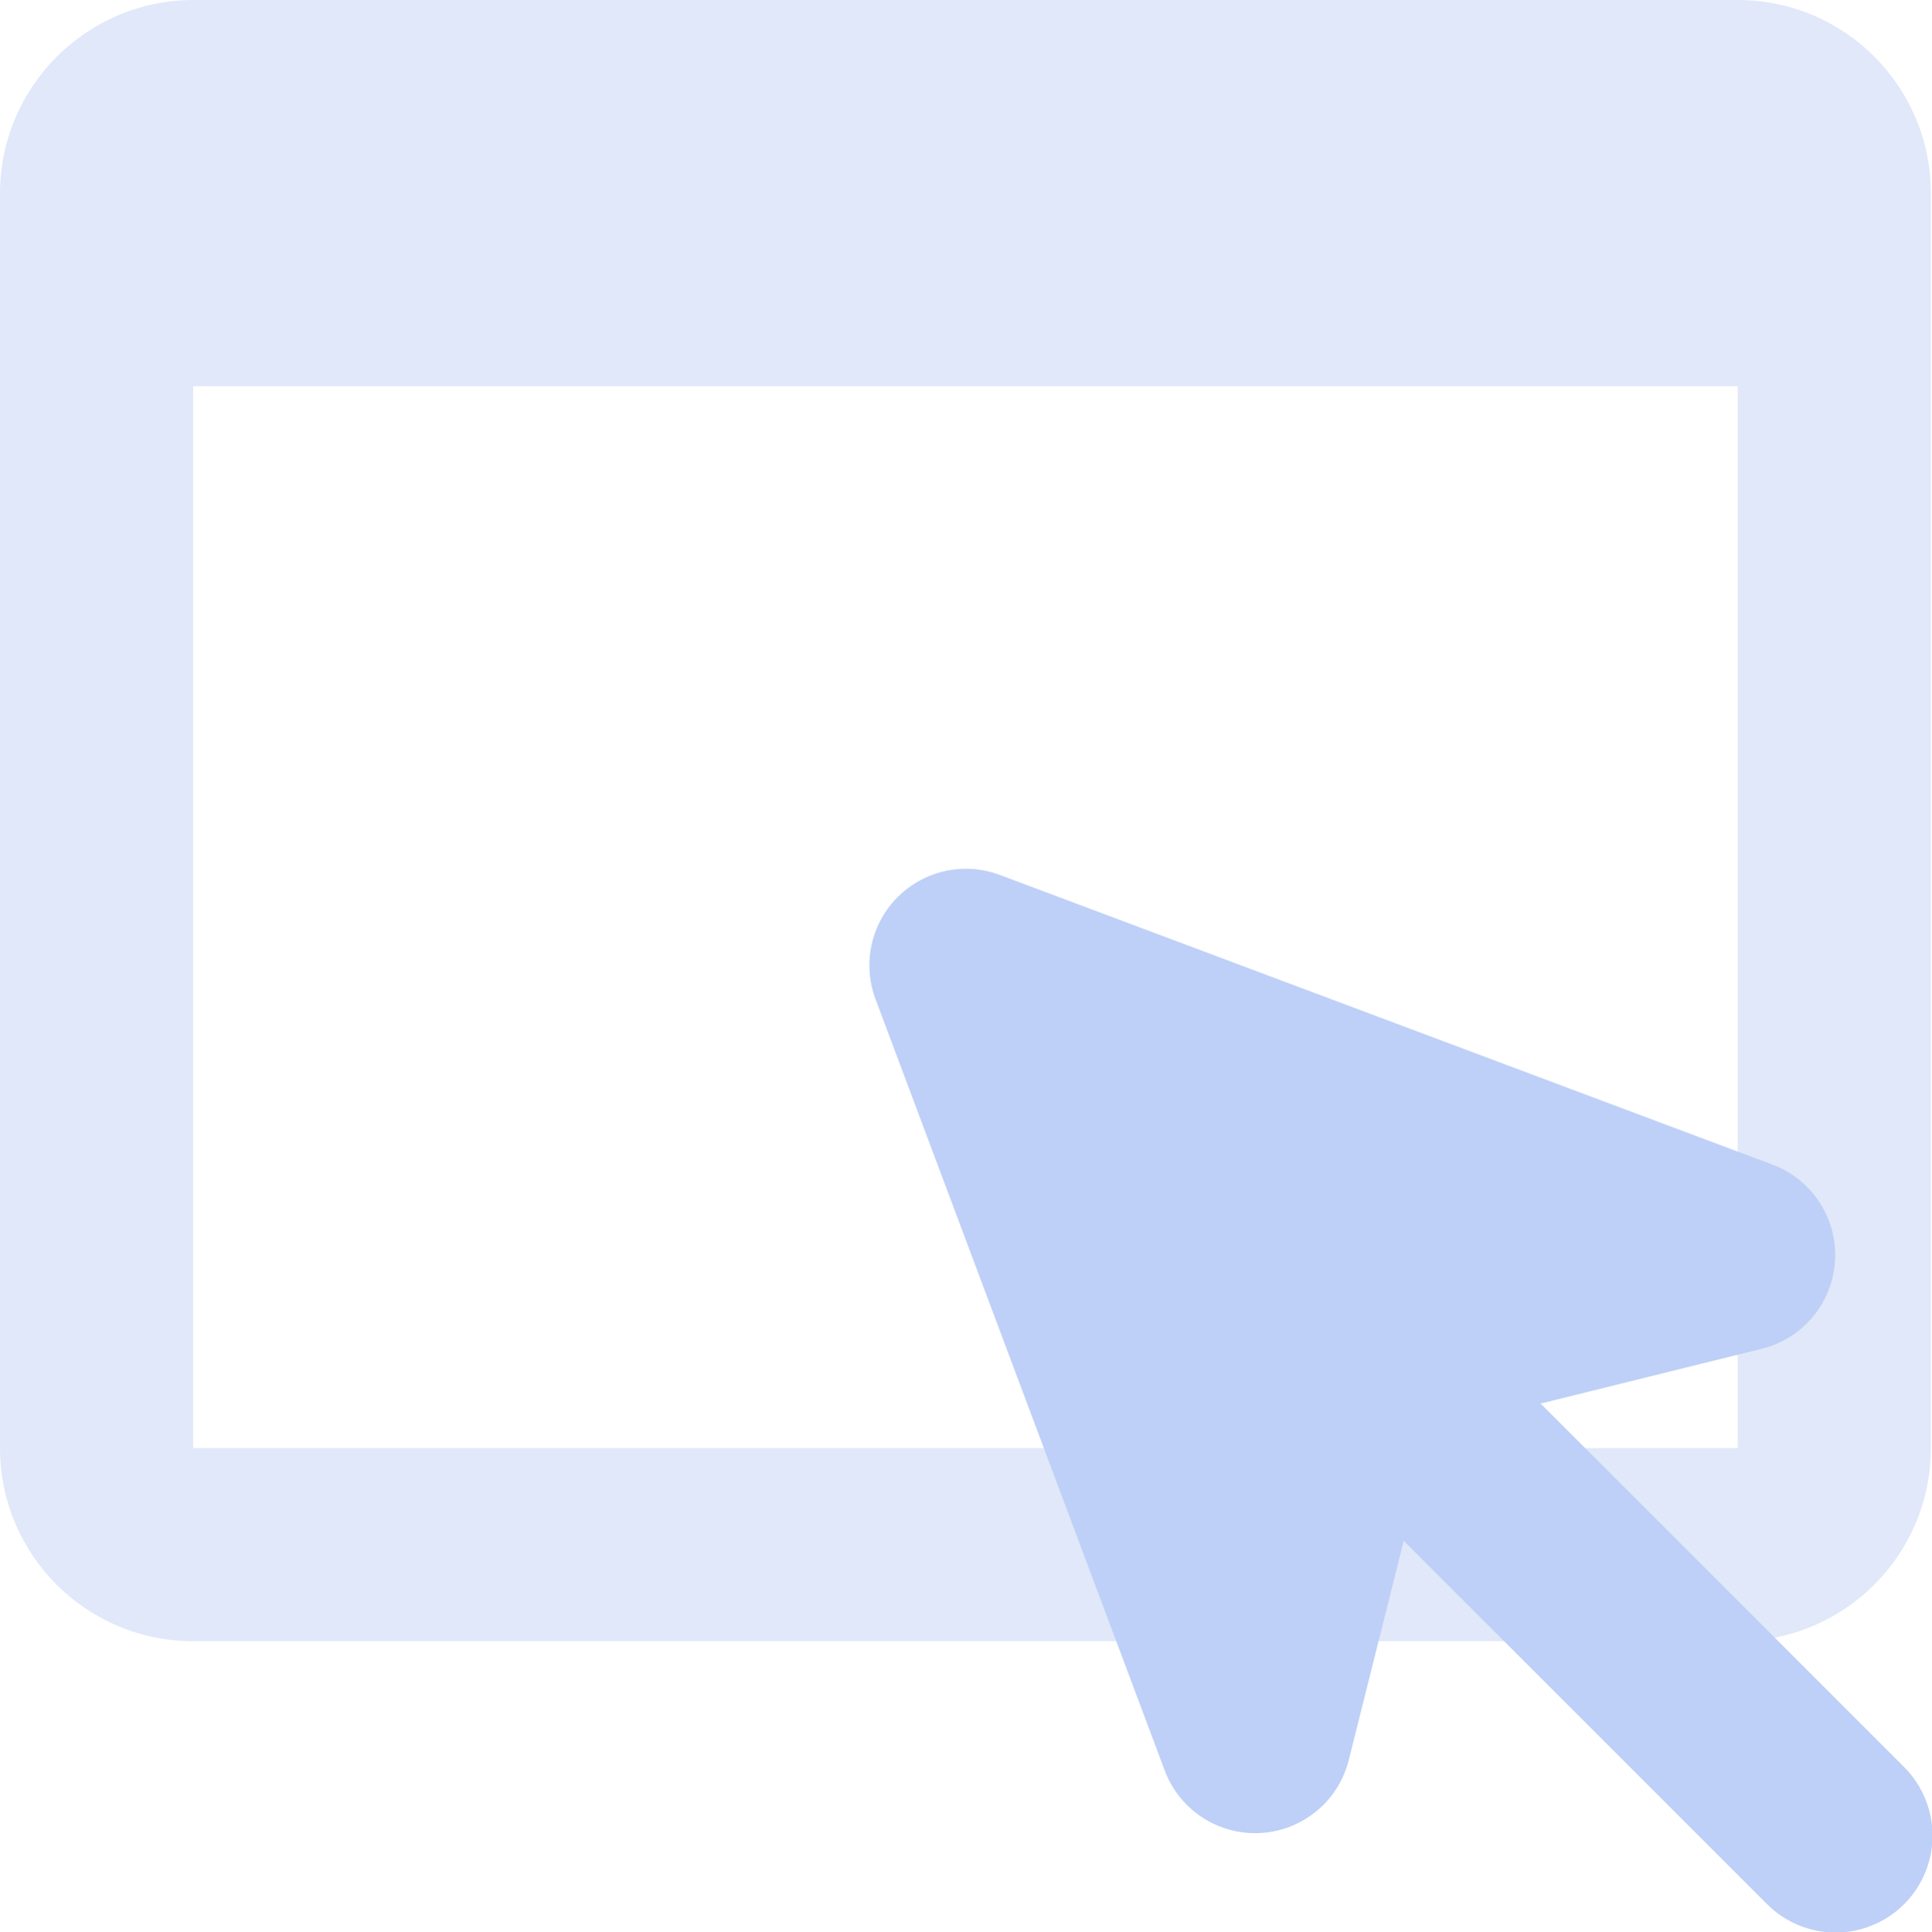
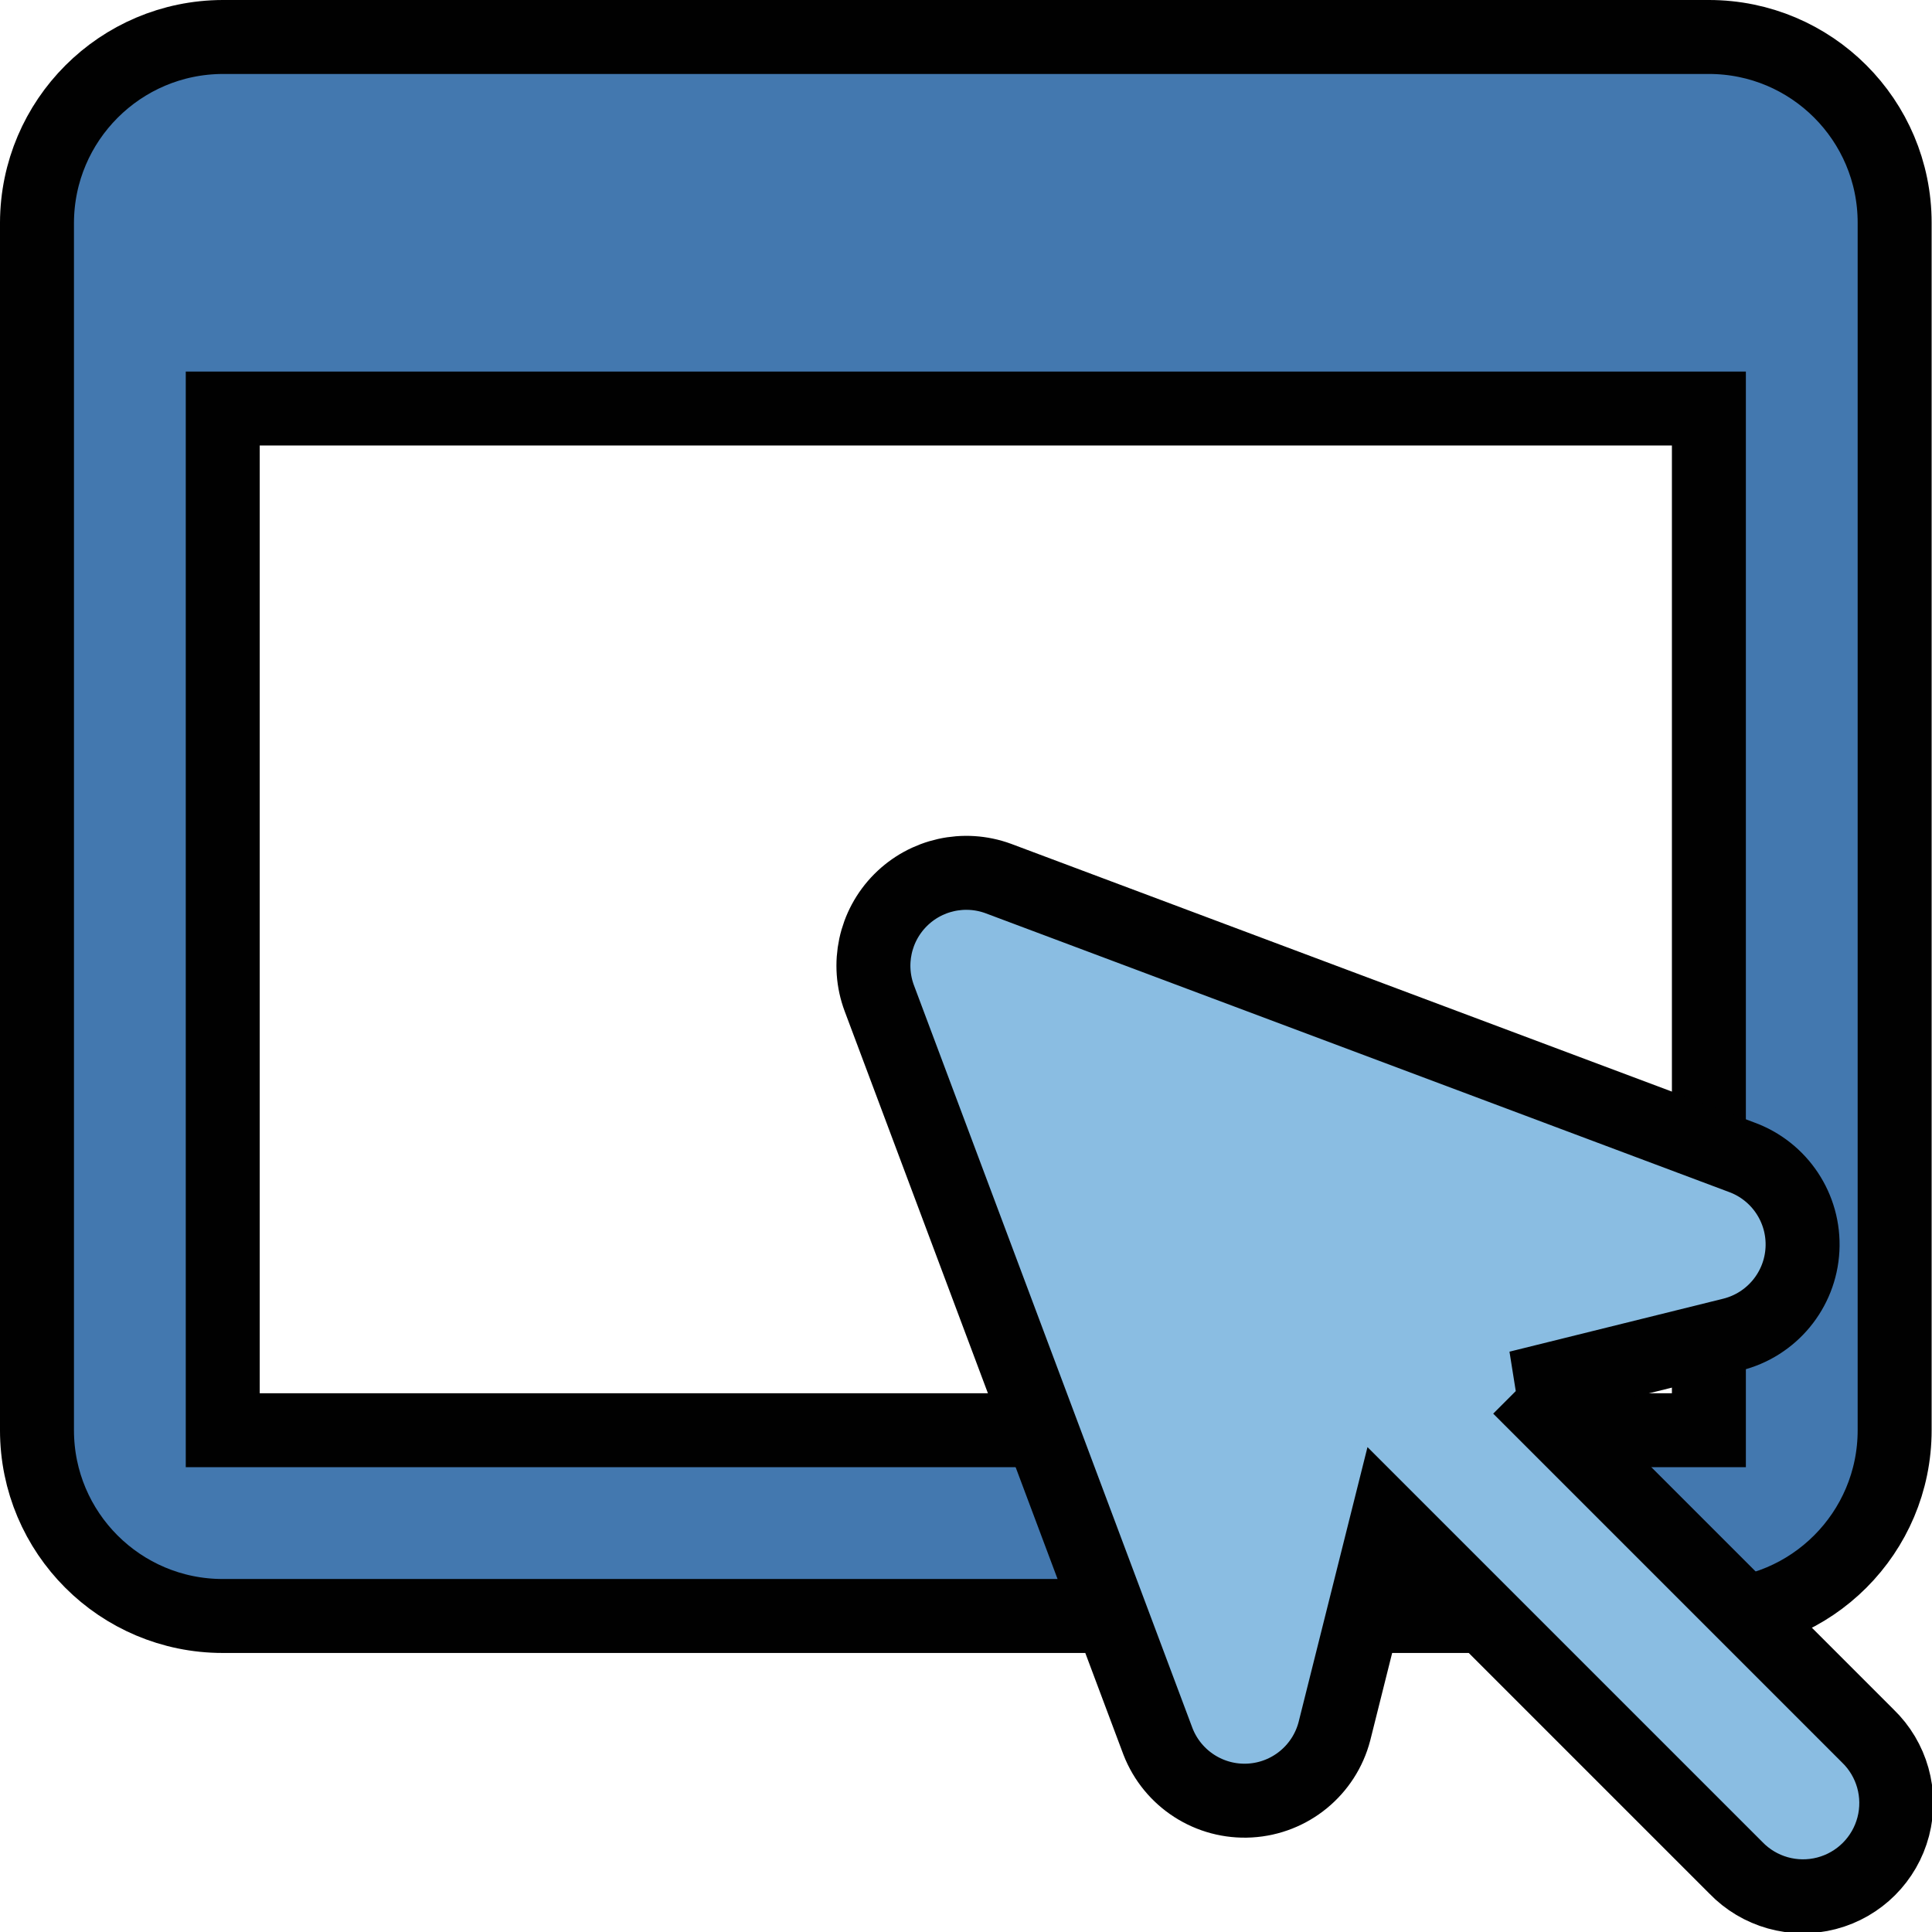
- <svg xmlns="http://www.w3.org/2000/svg" width="75.358" height="75.358" viewBox="0 0 75.358 75.358">
-   <path d="M9.534,2H69.809a7.534,7.534,0,0,1,7.534,7.534V58.507a7.534,7.534,0,0,1-7.534,7.534H9.534A7.534,7.534,0,0,1,2,58.507V9.534A7.556,7.556,0,0,1,9.534,2Zm0,15.069V58.507H69.809V17.069Z" transform="translate(-2 -2)" fill="#e0e8f9" />
-   <path d="M37.2,31.872,51.328,46a3.783,3.783,0,1,1-5.349,5.349L31.852,37.222,29.7,45.811a3.767,3.767,0,0,1-7.158.414l-11.3-30.137a3.767,3.767,0,0,1,4.822-4.86l30.137,11.3a3.767,3.767,0,0,1-.377,7.2l-8.664,2.147Z" transform="translate(22.922 22.902)" fill="#bed0f7" />
+ <svg xmlns="http://www.w3.org/2000/svg" width="78.358" height="78.358" viewBox="0 0 78.358 78.358">
+   <g transform="translate(1.5 1.5)">
+     <path d="M9.534,2H69.809a7.534,7.534,0,0,1,7.534,7.534V58.507a7.534,7.534,0,0,1-7.534,7.534H9.534A7.534,7.534,0,0,1,2,58.507V9.534A7.556,7.556,0,0,1,9.534,2Zm0,15.069V58.507H69.809V17.069Z" transform="translate(-2 -2)" fill="#4378af" stroke="#010101" stroke-width="3" />
+     <path d="M37.2,31.872,51.328,46a3.783,3.783,0,1,1-5.349,5.349L31.852,37.222,29.7,45.811a3.767,3.767,0,0,1-7.158.414l-11.3-30.137a3.767,3.767,0,0,1,4.822-4.86l30.137,11.3a3.767,3.767,0,0,1-.377,7.2l-8.664,2.147Z" transform="translate(22.922 22.902)" fill="#8abde2" stroke="#010101" stroke-width="3" />
+   </g>
</svg>
